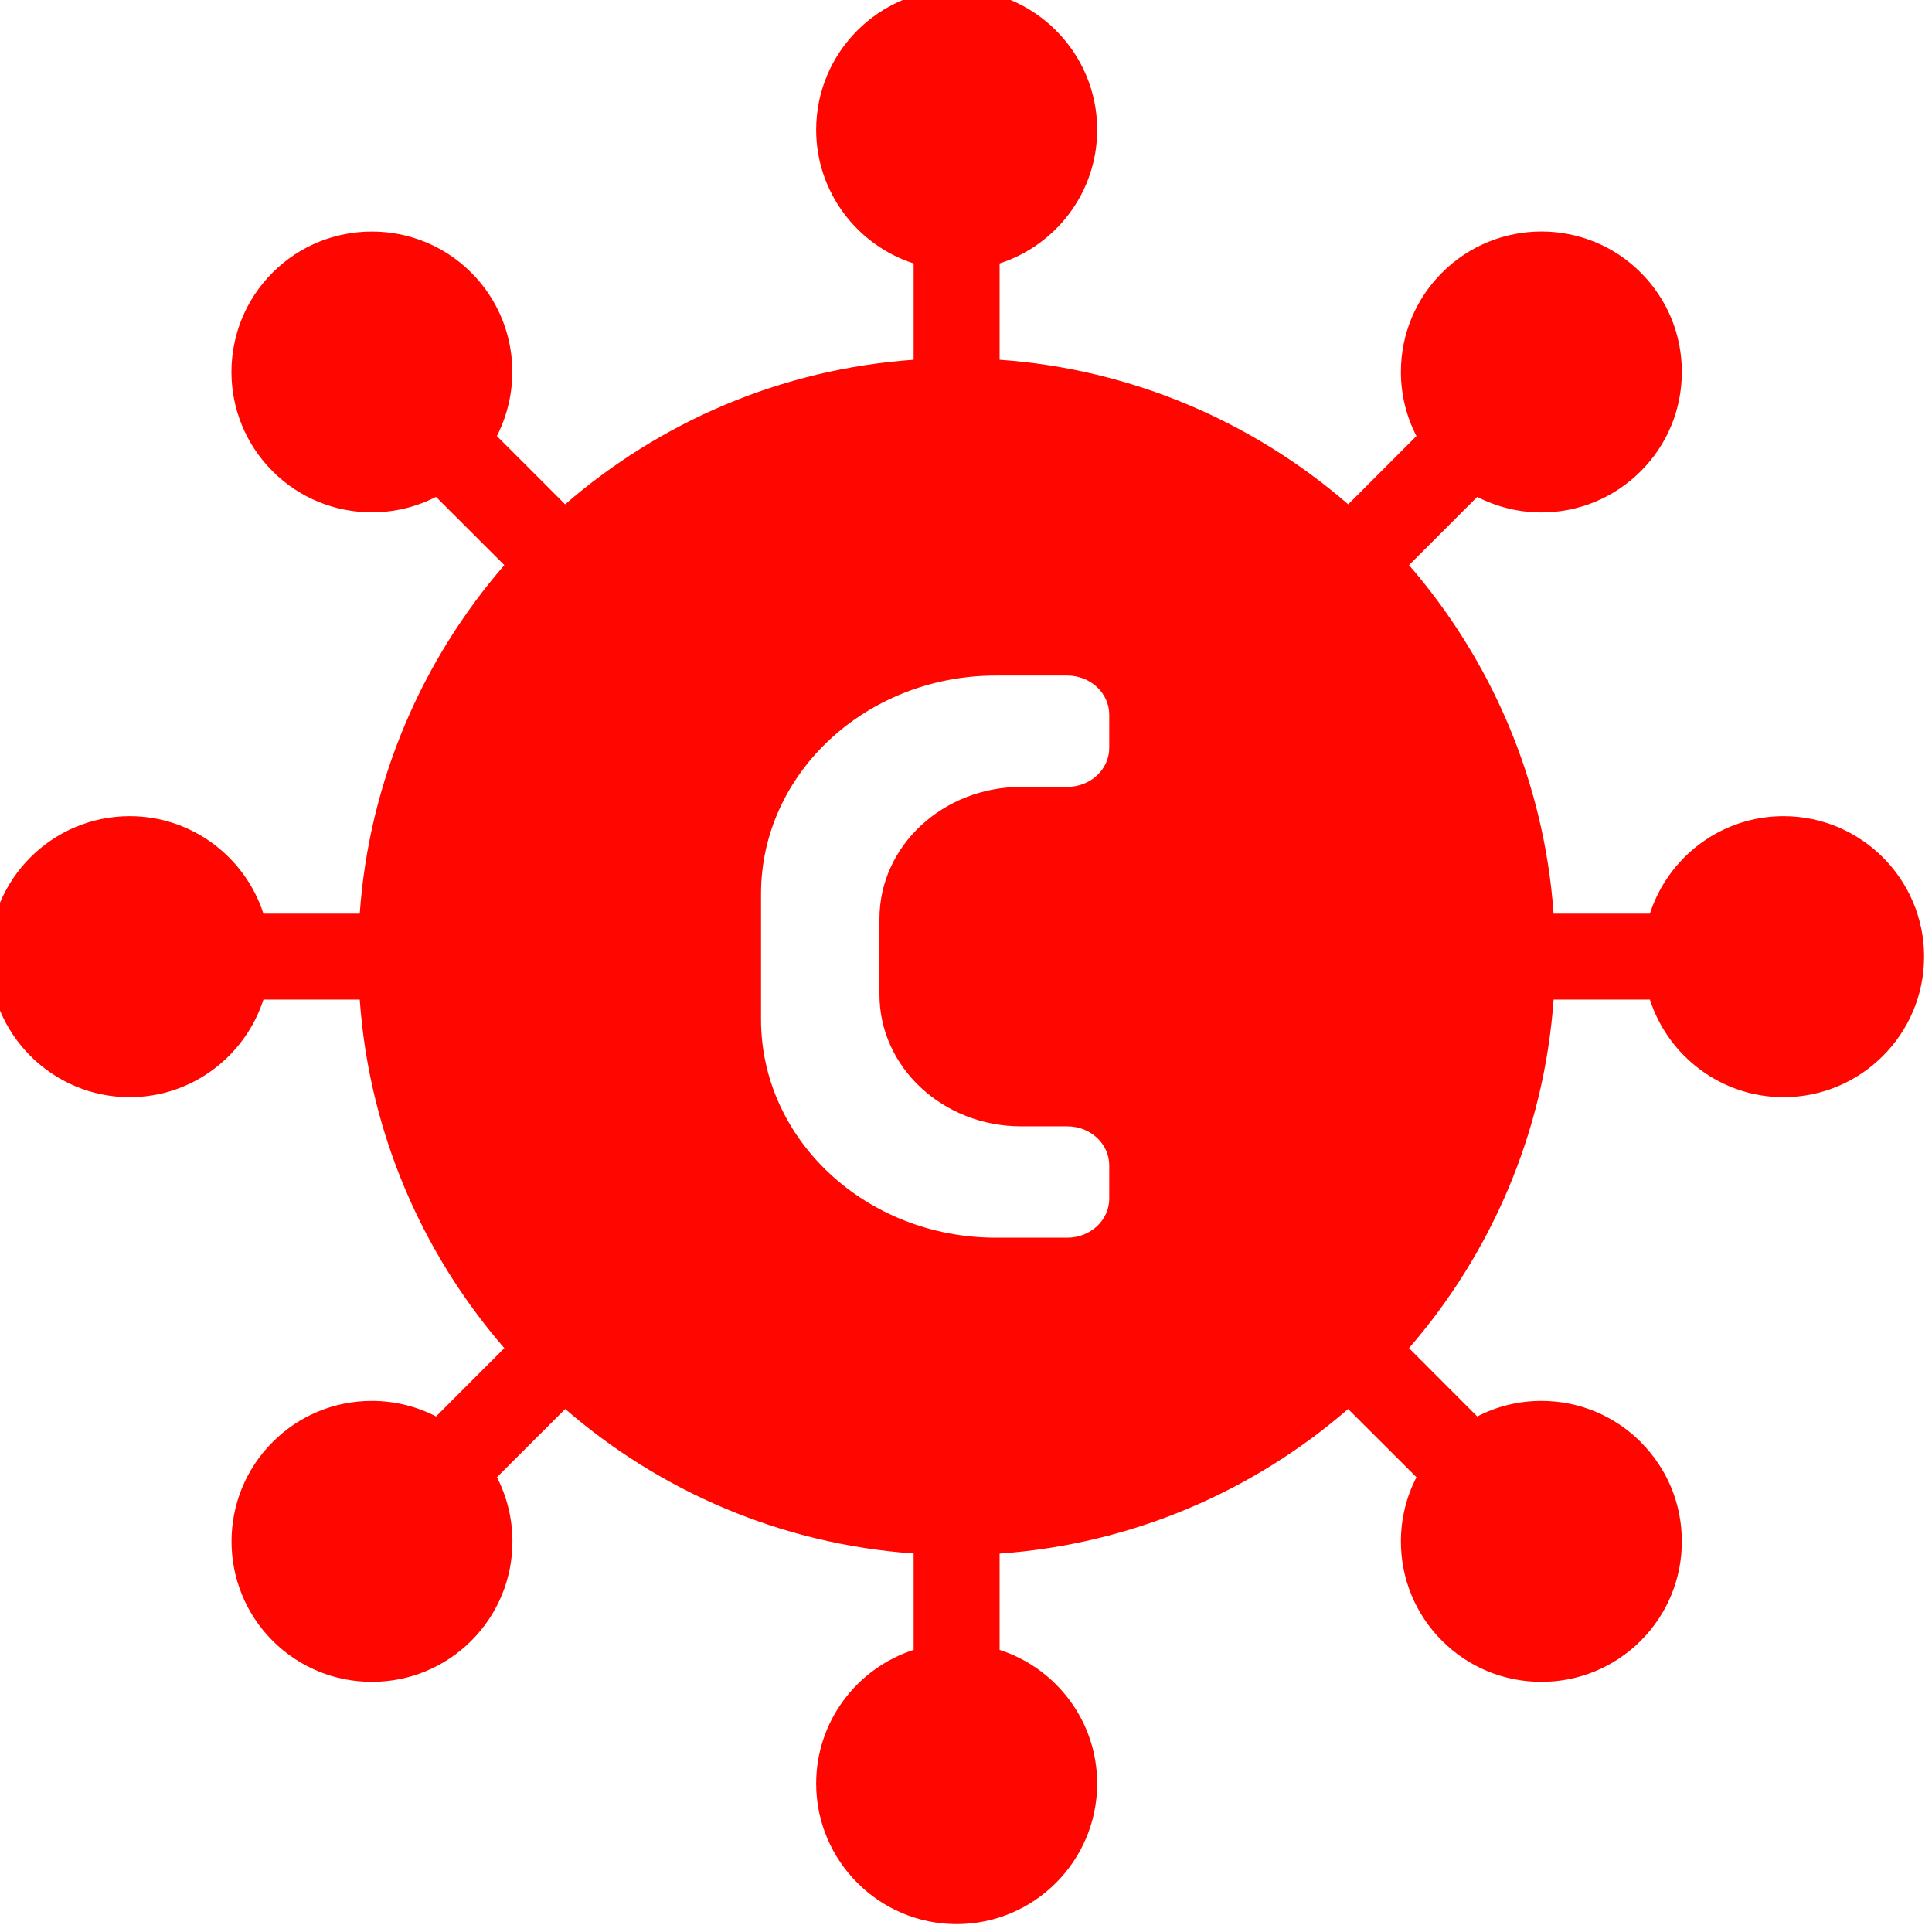
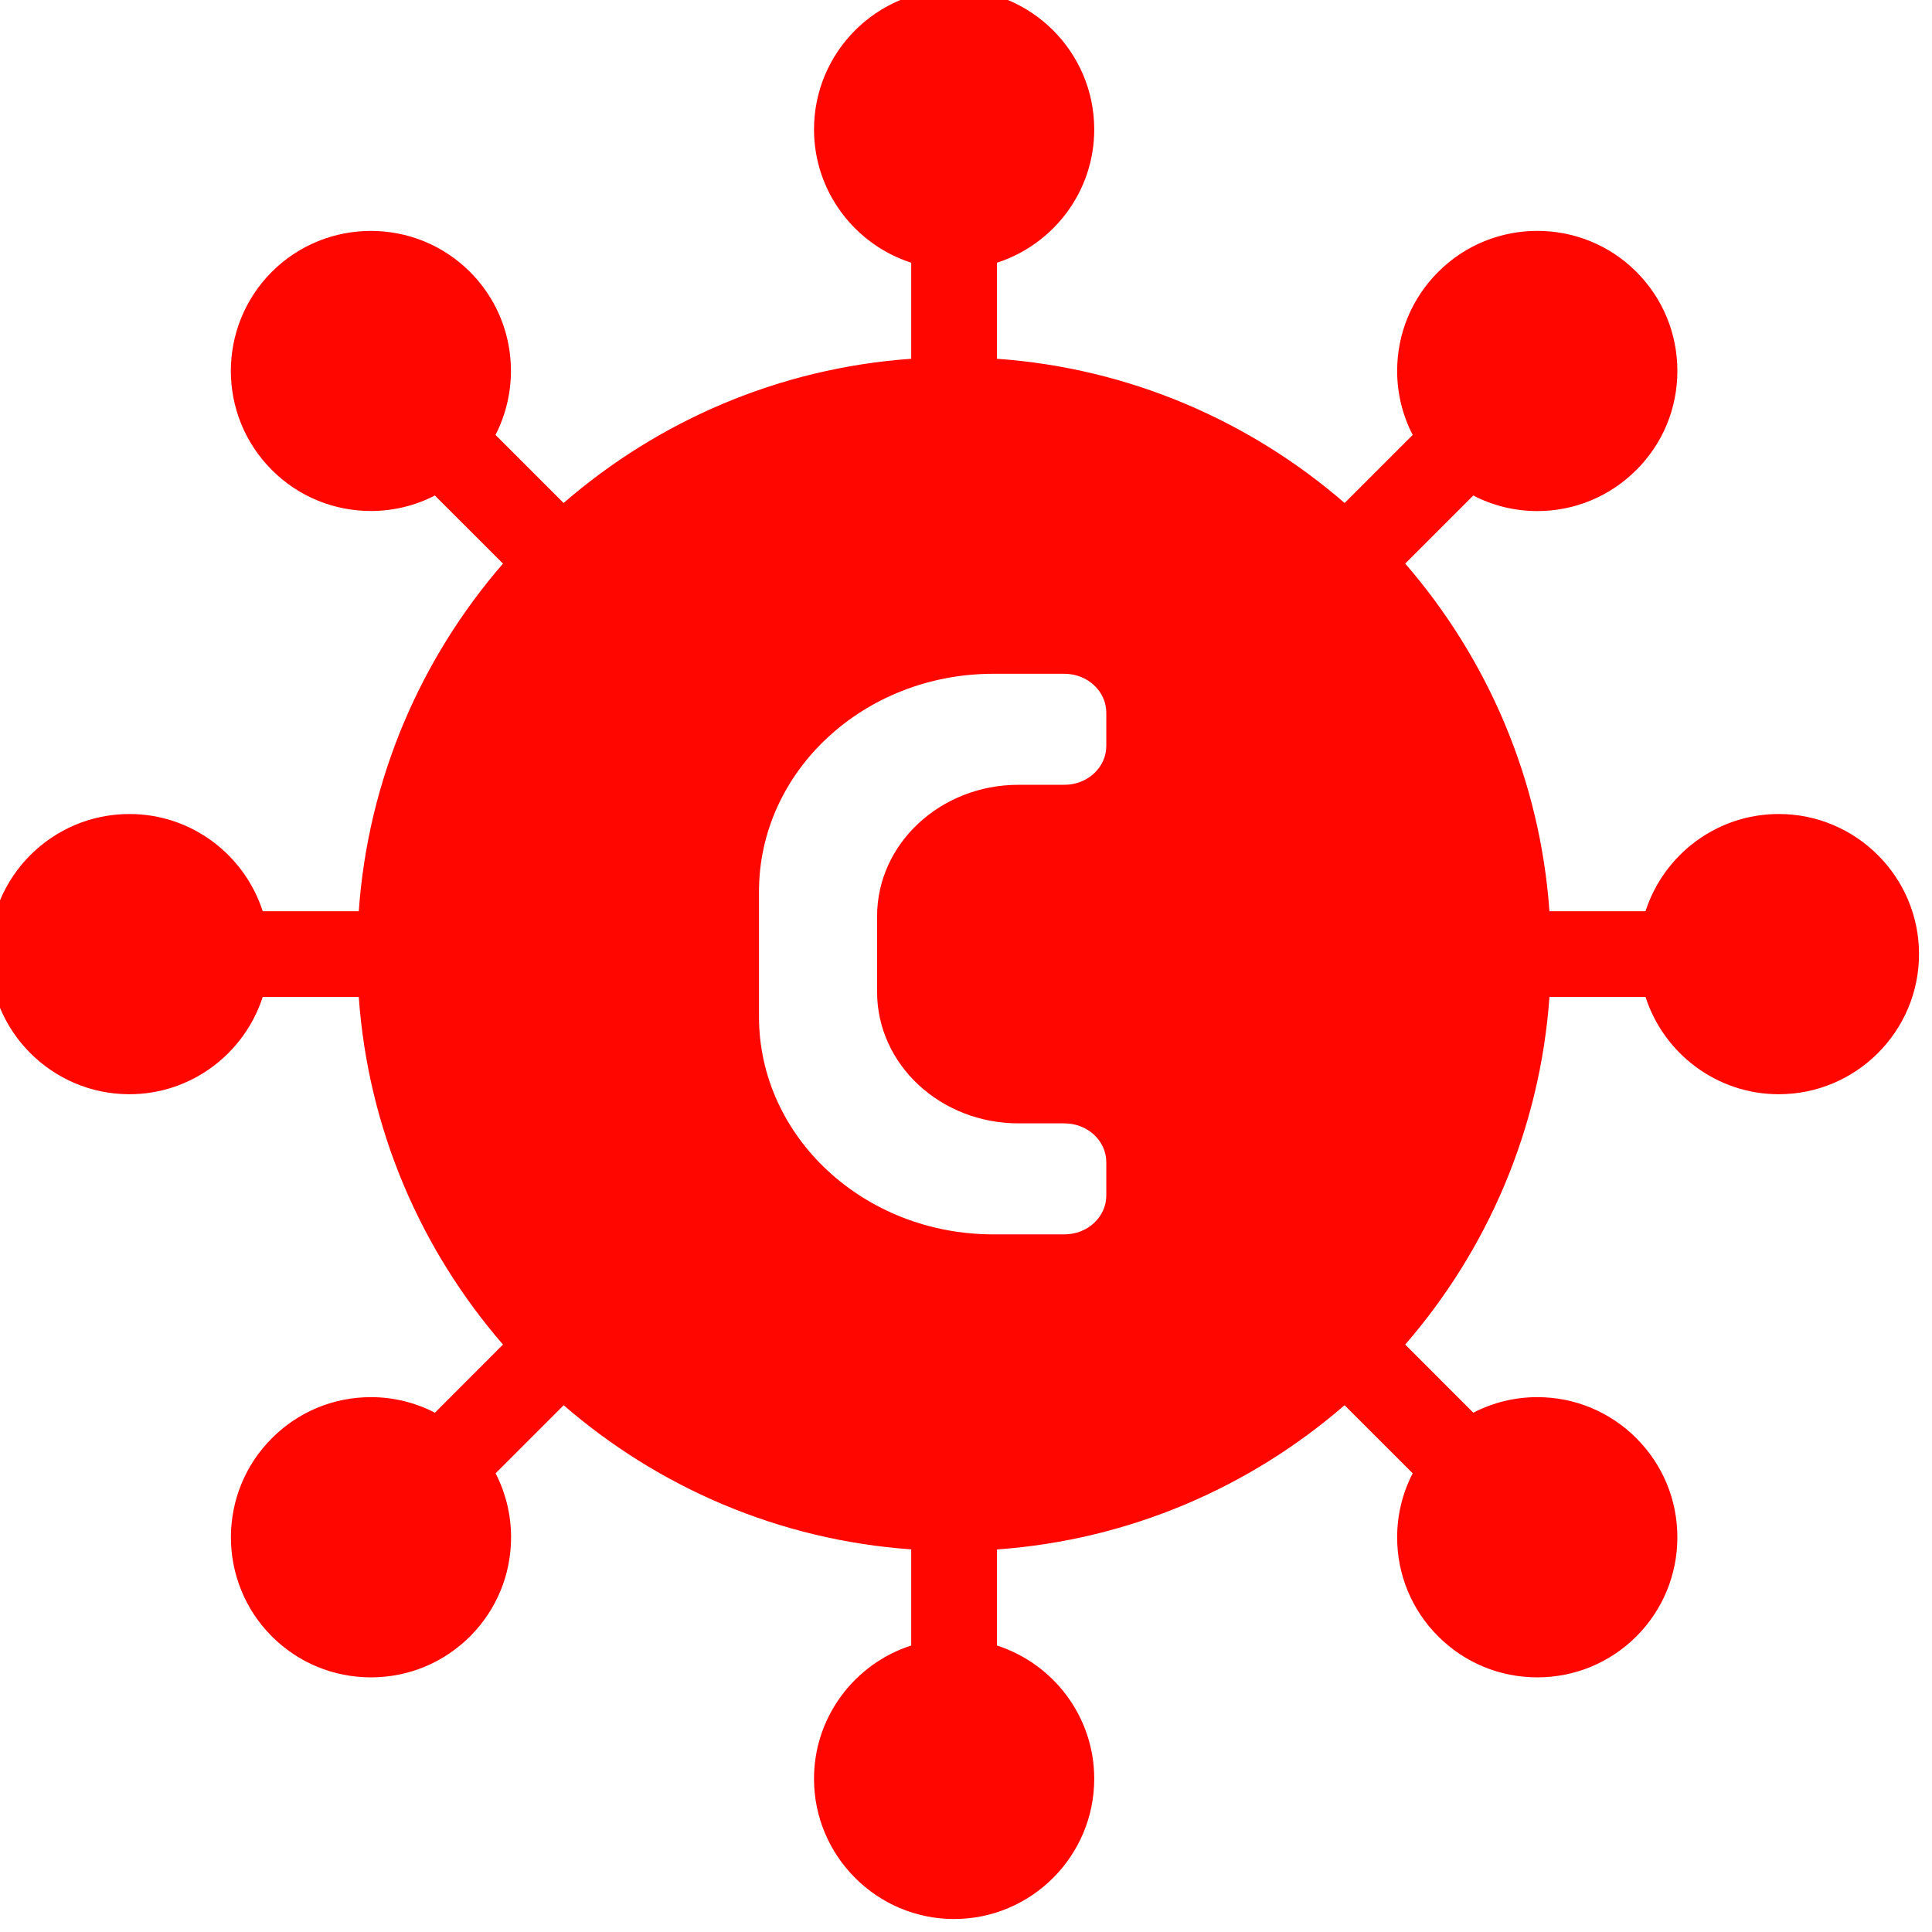
- <svg xmlns="http://www.w3.org/2000/svg" width="150pt" height="150pt" viewBox="0 0 150 150" version="1.1">
+ <svg xmlns="http://www.w3.org/2000/svg" width="100pt" height="100pt" viewBox="0 0 100 100" version="1.1">
  <g id="surface1">
-     <path style=" stroke:none;fill-rule:nonzero;fill:rgb(100%,2.353%,0%);fill-opacity:1;" d="M 138.477 63.367 C 133.625 63.367 129.516 66.547 128.098 70.934 L 120.621 70.934 C 119.883 60.633 115.777 51.25 109.395 43.875 L 114.691 38.578 C 116.215 39.363 117.914 39.785 119.676 39.785 C 122.582 39.785 125.328 38.645 127.387 36.586 C 129.445 34.527 130.578 31.793 130.578 28.875 C 130.578 25.961 129.445 23.223 127.387 21.164 C 123.137 16.906 116.215 16.914 111.965 21.164 C 109.906 23.223 108.766 25.961 108.766 28.875 C 108.766 30.637 109.188 32.336 109.973 33.855 L 104.676 39.156 C 97.301 32.773 87.918 28.66 77.609 27.93 L 77.609 20.453 C 81.996 19.035 85.184 14.926 85.184 10.074 C 85.184 4.055 80.289 -0.836 74.273 -0.836 C 68.262 -0.836 63.367 4.055 63.367 10.074 C 63.367 14.918 66.547 19.035 70.934 20.453 L 70.934 27.93 C 60.625 28.66 51.242 32.773 43.875 39.156 L 38.578 33.855 C 40.676 29.754 40.02 24.598 36.586 21.164 C 32.336 16.914 25.414 16.914 21.164 21.164 C 16.906 25.422 16.906 32.336 21.164 36.586 C 23.285 38.715 26.082 39.777 28.875 39.777 C 30.582 39.777 32.297 39.379 33.852 38.578 L 39.156 43.875 C 32.773 51.242 28.66 60.625 27.93 70.934 L 20.453 70.934 C 19.035 66.555 14.926 63.367 10.074 63.367 C 4.055 63.367 -0.836 68.262 -0.836 74.273 C -0.836 80.289 4.055 85.184 10.074 85.184 C 14.918 85.184 19.035 81.996 20.453 77.609 L 27.93 77.609 C 28.66 87.918 32.773 97.301 39.156 104.668 L 33.855 109.973 C 32.336 109.188 30.637 108.766 28.875 108.766 C 25.965 108.766 23.223 109.898 21.164 111.965 C 16.914 116.215 16.914 123.129 21.164 127.387 C 23.223 129.445 25.965 130.578 28.875 130.578 C 31.793 130.578 34.527 129.445 36.594 127.387 C 38.652 125.32 39.785 122.582 39.785 119.676 C 39.785 117.914 39.363 116.215 38.582 114.691 L 43.883 109.395 C 51.25 115.777 60.633 119.883 70.934 120.613 L 70.934 128.098 C 66.555 129.508 63.367 133.625 63.367 138.477 C 63.367 144.488 68.262 149.387 74.273 149.387 C 80.289 149.387 85.184 144.488 85.184 138.477 C 85.184 133.625 81.996 129.516 77.609 128.098 L 77.609 120.621 C 87.918 119.883 97.301 115.777 104.668 109.395 L 109.973 114.691 C 109.188 116.215 108.766 117.914 108.766 119.676 C 108.766 122.582 109.898 125.328 111.957 127.387 C 114.016 129.445 116.758 130.578 119.676 130.578 C 122.582 130.578 125.328 129.445 127.387 127.387 C 129.445 125.328 130.578 122.582 130.578 119.676 C 130.578 116.758 129.445 114.023 127.387 111.965 C 127.387 111.965 127.387 111.965 127.387 111.957 C 125.32 109.898 122.582 108.766 119.676 108.766 C 117.906 108.766 116.215 109.188 114.691 109.973 L 109.395 104.668 C 115.777 97.301 119.883 87.918 120.621 77.609 L 128.098 77.609 C 129.516 81.996 133.625 85.184 138.477 85.184 C 144.488 85.184 149.387 80.289 149.387 74.273 C 149.387 68.262 144.488 63.367 138.477 63.367 Z M 138.477 63.367 " />
-     <path style=" stroke:none;fill-rule:nonzero;fill:rgb(100%,100%,100%);fill-opacity:1;" d="M 82.859 52.449 L 77.32 52.449 C 67.25 52.449 59.086 60.043 59.086 69.402 L 59.086 79.145 C 59.086 88.504 67.25 96.094 77.32 96.094 L 82.859 96.094 C 84.664 96.094 86.121 94.738 86.121 93.059 L 86.121 90.48 C 86.121 88.801 84.664 87.449 82.859 87.449 L 79.289 87.449 C 73.207 87.449 68.281 82.867 68.281 77.215 L 68.281 71.328 C 68.281 65.684 73.207 61.094 79.289 61.094 L 82.859 61.094 C 84.664 61.094 86.121 59.742 86.121 58.062 L 86.121 55.484 C 86.121 53.812 84.664 52.449 82.859 52.449 Z M 82.859 52.449 " />
+     <path style=" stroke:none;fill-rule:nonzero;fill:rgb(100%,2.353%,0%);fill-opacity:1;" d="M 92.07 42.133 C 88.848 42.133 86.113 44.246 85.172 47.164 L 80.199 47.164 C 79.711 40.312 76.98 34.074 72.734 29.172 L 76.258 25.648 C 77.27 26.172 78.398 26.453 79.57 26.453 C 81.504 26.453 83.328 25.695 84.699 24.324 C 86.066 22.957 86.82 21.141 86.82 19.199 C 86.82 17.262 86.066 15.441 84.699 14.07 C 81.871 11.242 77.27 11.246 74.445 14.07 C 73.074 15.441 72.316 17.262 72.316 19.199 C 72.316 20.371 72.598 21.5 73.121 22.512 L 69.598 26.035 C 64.695 21.789 58.457 19.055 51.602 18.57 L 51.602 13.598 C 54.52 12.656 56.637 9.926 56.637 6.699 C 56.637 2.695 53.383 -0.555 49.383 -0.555 C 45.387 -0.555 42.133 2.695 42.133 6.699 C 42.133 9.918 44.246 12.656 47.164 13.598 L 47.164 18.57 C 40.309 19.055 34.07 21.789 29.172 26.035 L 25.648 22.512 C 27.047 19.781 26.609 16.355 24.324 14.07 C 21.5 11.246 16.898 11.246 14.07 14.07 C 11.242 16.902 11.242 21.5 14.07 24.324 C 15.48 25.742 17.34 26.449 19.199 26.449 C 20.332 26.449 21.473 26.184 22.508 25.648 L 26.035 29.172 C 21.789 34.07 19.055 40.309 18.57 47.164 L 13.598 47.164 C 12.656 44.25 9.926 42.133 6.699 42.133 C 2.695 42.133 -0.555 45.387 -0.555 49.383 C -0.555 53.383 2.695 56.637 6.699 56.637 C 9.918 56.637 12.656 54.52 13.598 51.602 L 18.57 51.602 C 19.055 58.457 21.789 64.695 26.035 69.594 L 22.512 73.121 C 21.5 72.598 20.371 72.316 19.199 72.316 C 17.266 72.316 15.441 73.07 14.07 74.445 C 11.246 77.27 11.246 81.867 14.07 84.699 C 15.441 86.066 17.266 86.82 19.199 86.82 C 21.141 86.82 22.957 86.066 24.332 84.699 C 25.699 83.324 26.453 81.504 26.453 79.57 C 26.453 78.398 26.172 77.27 25.652 76.258 L 29.176 72.734 C 34.074 76.98 40.312 79.711 47.164 80.195 L 47.164 85.172 C 44.25 86.109 42.133 88.848 42.133 92.07 C 42.133 96.07 45.387 99.328 49.383 99.328 C 53.383 99.328 56.637 96.07 56.637 92.07 C 56.637 88.848 54.52 86.113 51.602 85.172 L 51.602 80.199 C 58.457 79.711 64.695 76.98 69.594 72.734 L 73.121 76.258 C 72.598 77.27 72.316 78.398 72.316 79.57 C 72.316 81.504 73.07 83.328 74.441 84.699 C 75.809 86.066 77.633 86.82 79.57 86.82 C 81.504 86.82 83.328 86.066 84.699 84.699 C 86.066 83.328 86.82 81.504 86.82 79.57 C 86.82 77.633 86.066 75.812 84.699 74.445 C 84.699 74.445 84.699 74.445 84.699 74.441 C 83.324 73.07 81.504 72.316 79.57 72.316 C 78.395 72.316 77.27 72.598 76.258 73.121 L 72.734 69.594 C 76.98 64.695 79.711 58.457 80.199 51.602 L 85.172 51.602 C 86.113 54.52 88.848 56.637 92.07 56.637 C 96.07 56.637 99.328 53.383 99.328 49.383 C 99.328 45.387 96.07 42.133 92.07 42.133 Z M 92.07 42.133 " />
+     <path style=" stroke:none;fill-rule:nonzero;fill:rgb(100%,100%,100%);fill-opacity:1;" d="M 55.094 34.875 L 51.41 34.875 C 44.715 34.875 39.285 39.922 39.285 46.145 L 39.285 52.621 C 39.285 58.844 44.715 63.891 51.41 63.891 L 55.094 63.891 C 56.293 63.891 57.262 62.992 57.262 61.875 L 57.262 60.16 C 57.262 59.043 56.293 58.145 55.094 58.145 L 52.719 58.145 C 48.676 58.145 45.398 55.098 45.398 51.34 L 45.398 47.426 C 45.398 43.672 48.676 40.621 52.719 40.621 L 55.094 40.621 C 56.293 40.621 57.262 39.723 57.262 38.605 L 57.262 36.891 C 57.262 35.781 56.293 34.875 55.094 34.875 Z M 55.094 34.875 " />
  </g>
</svg>
